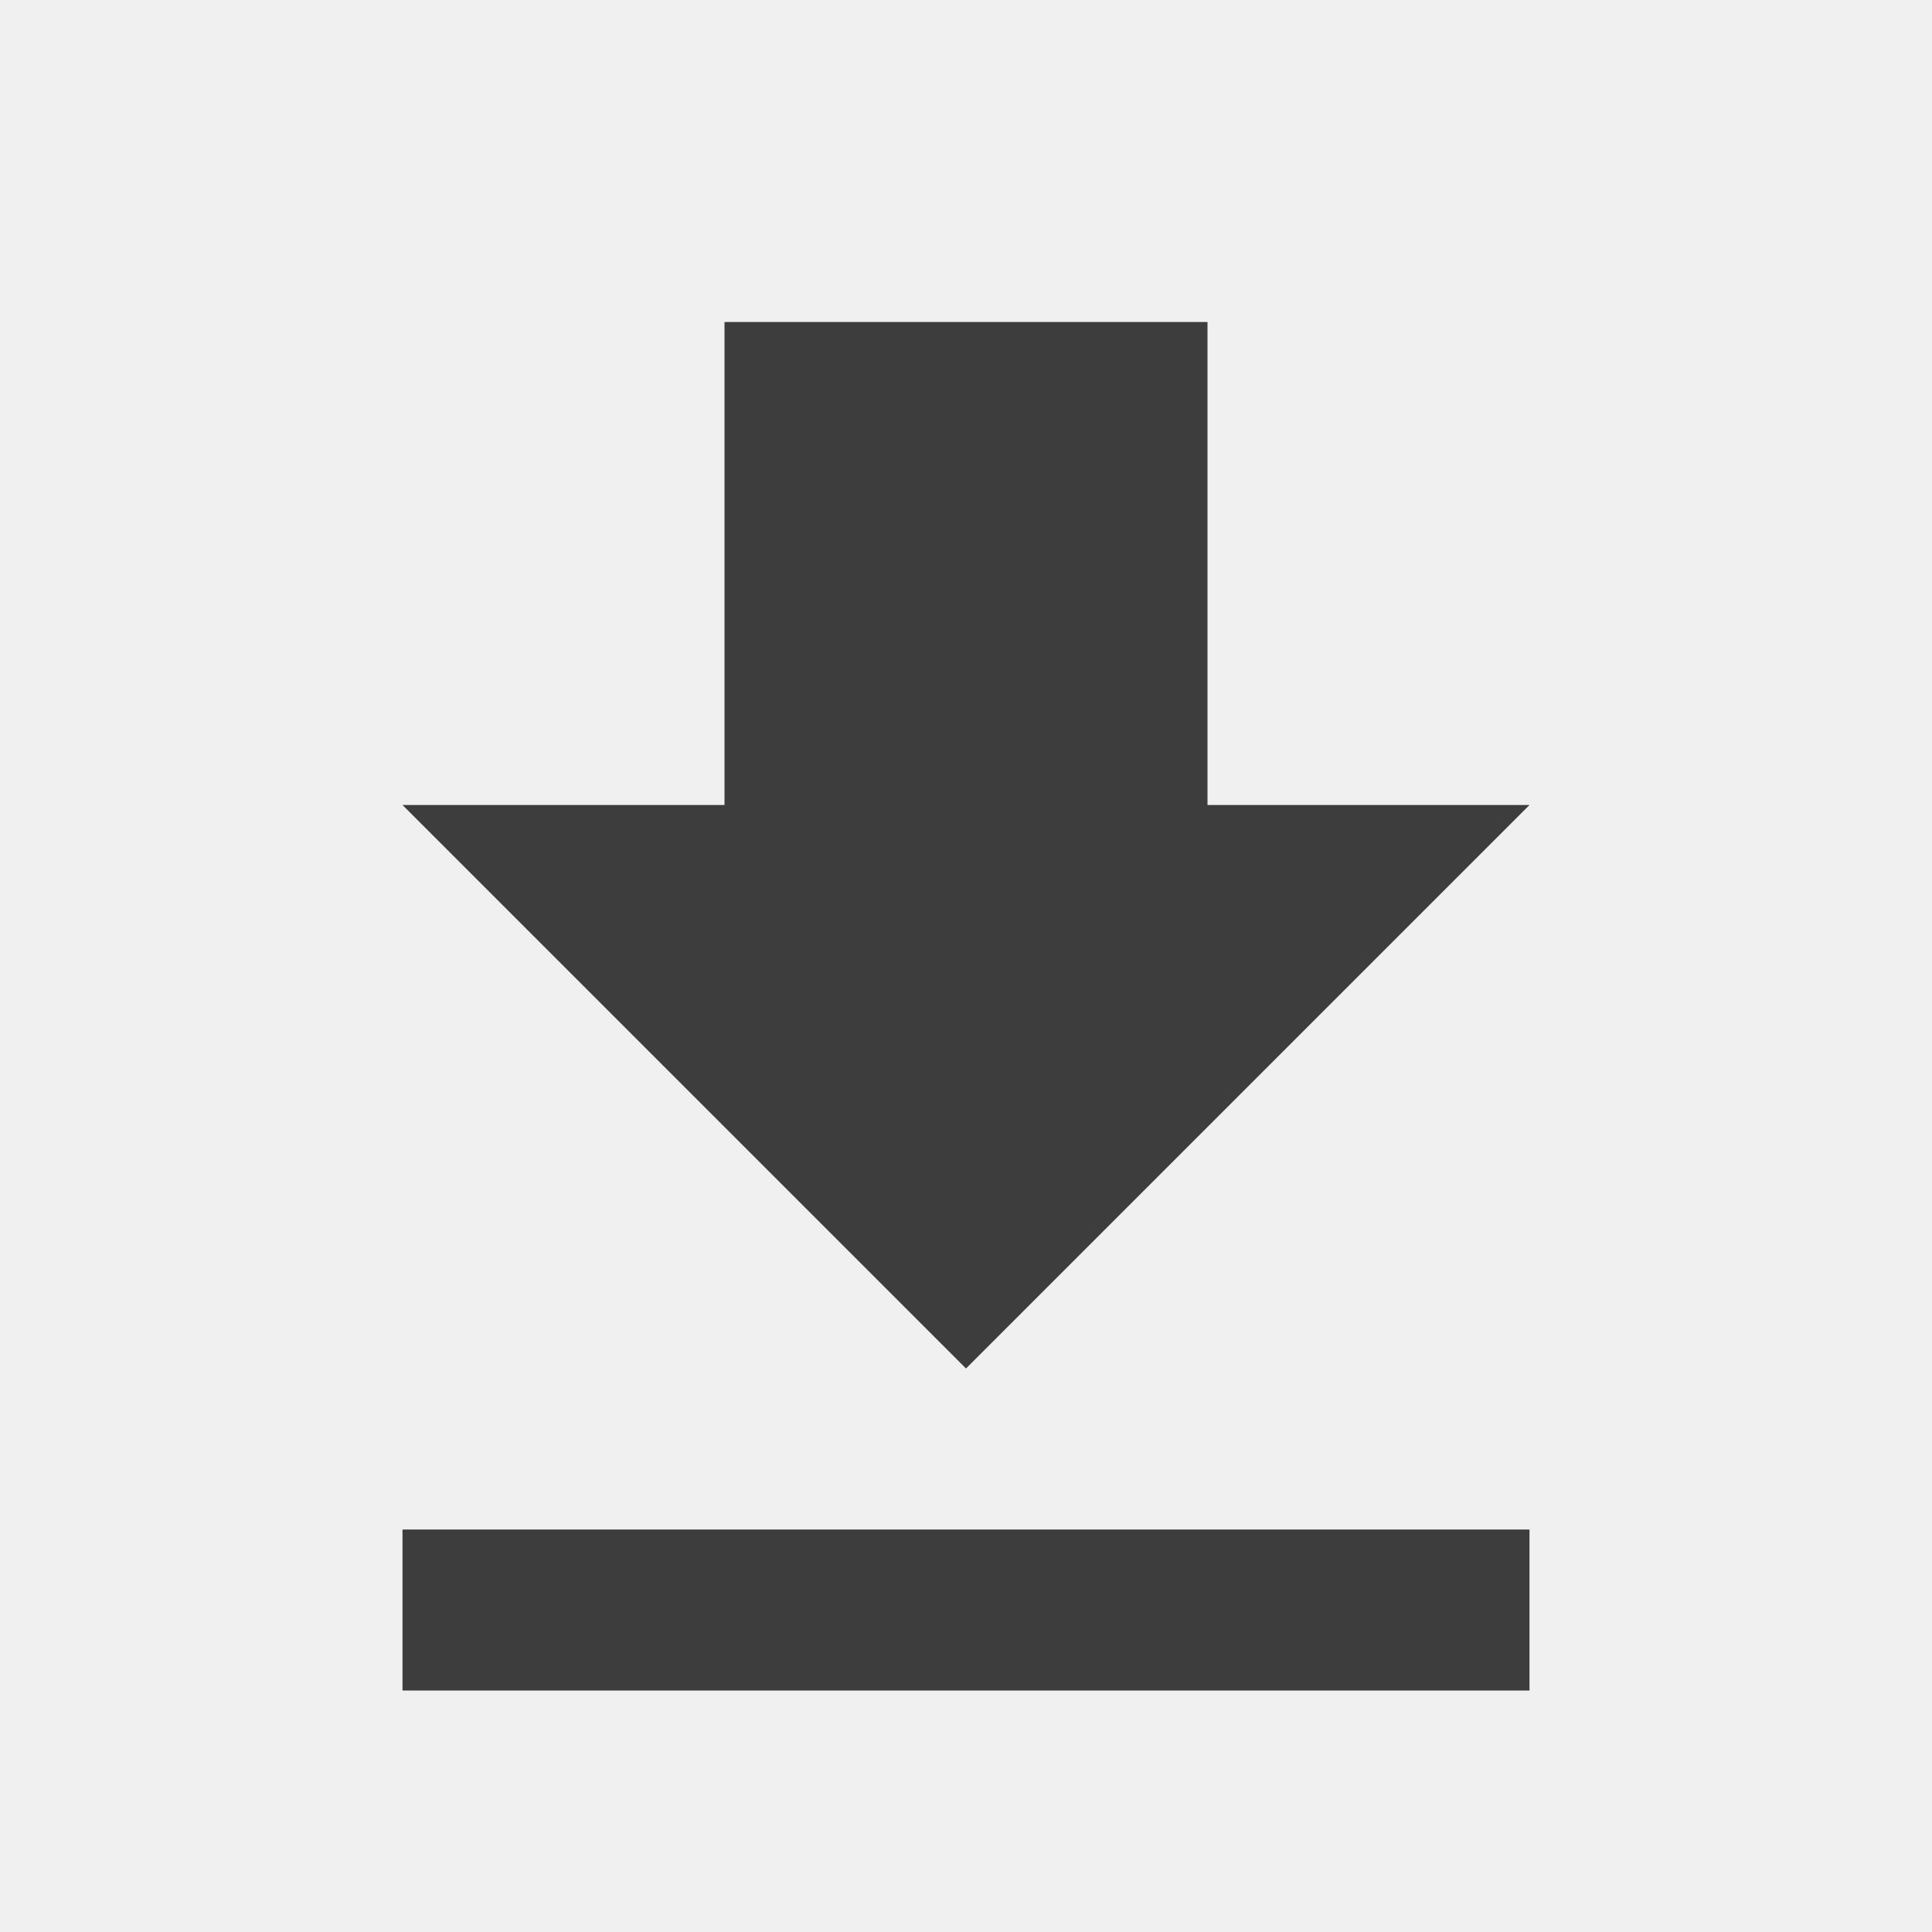
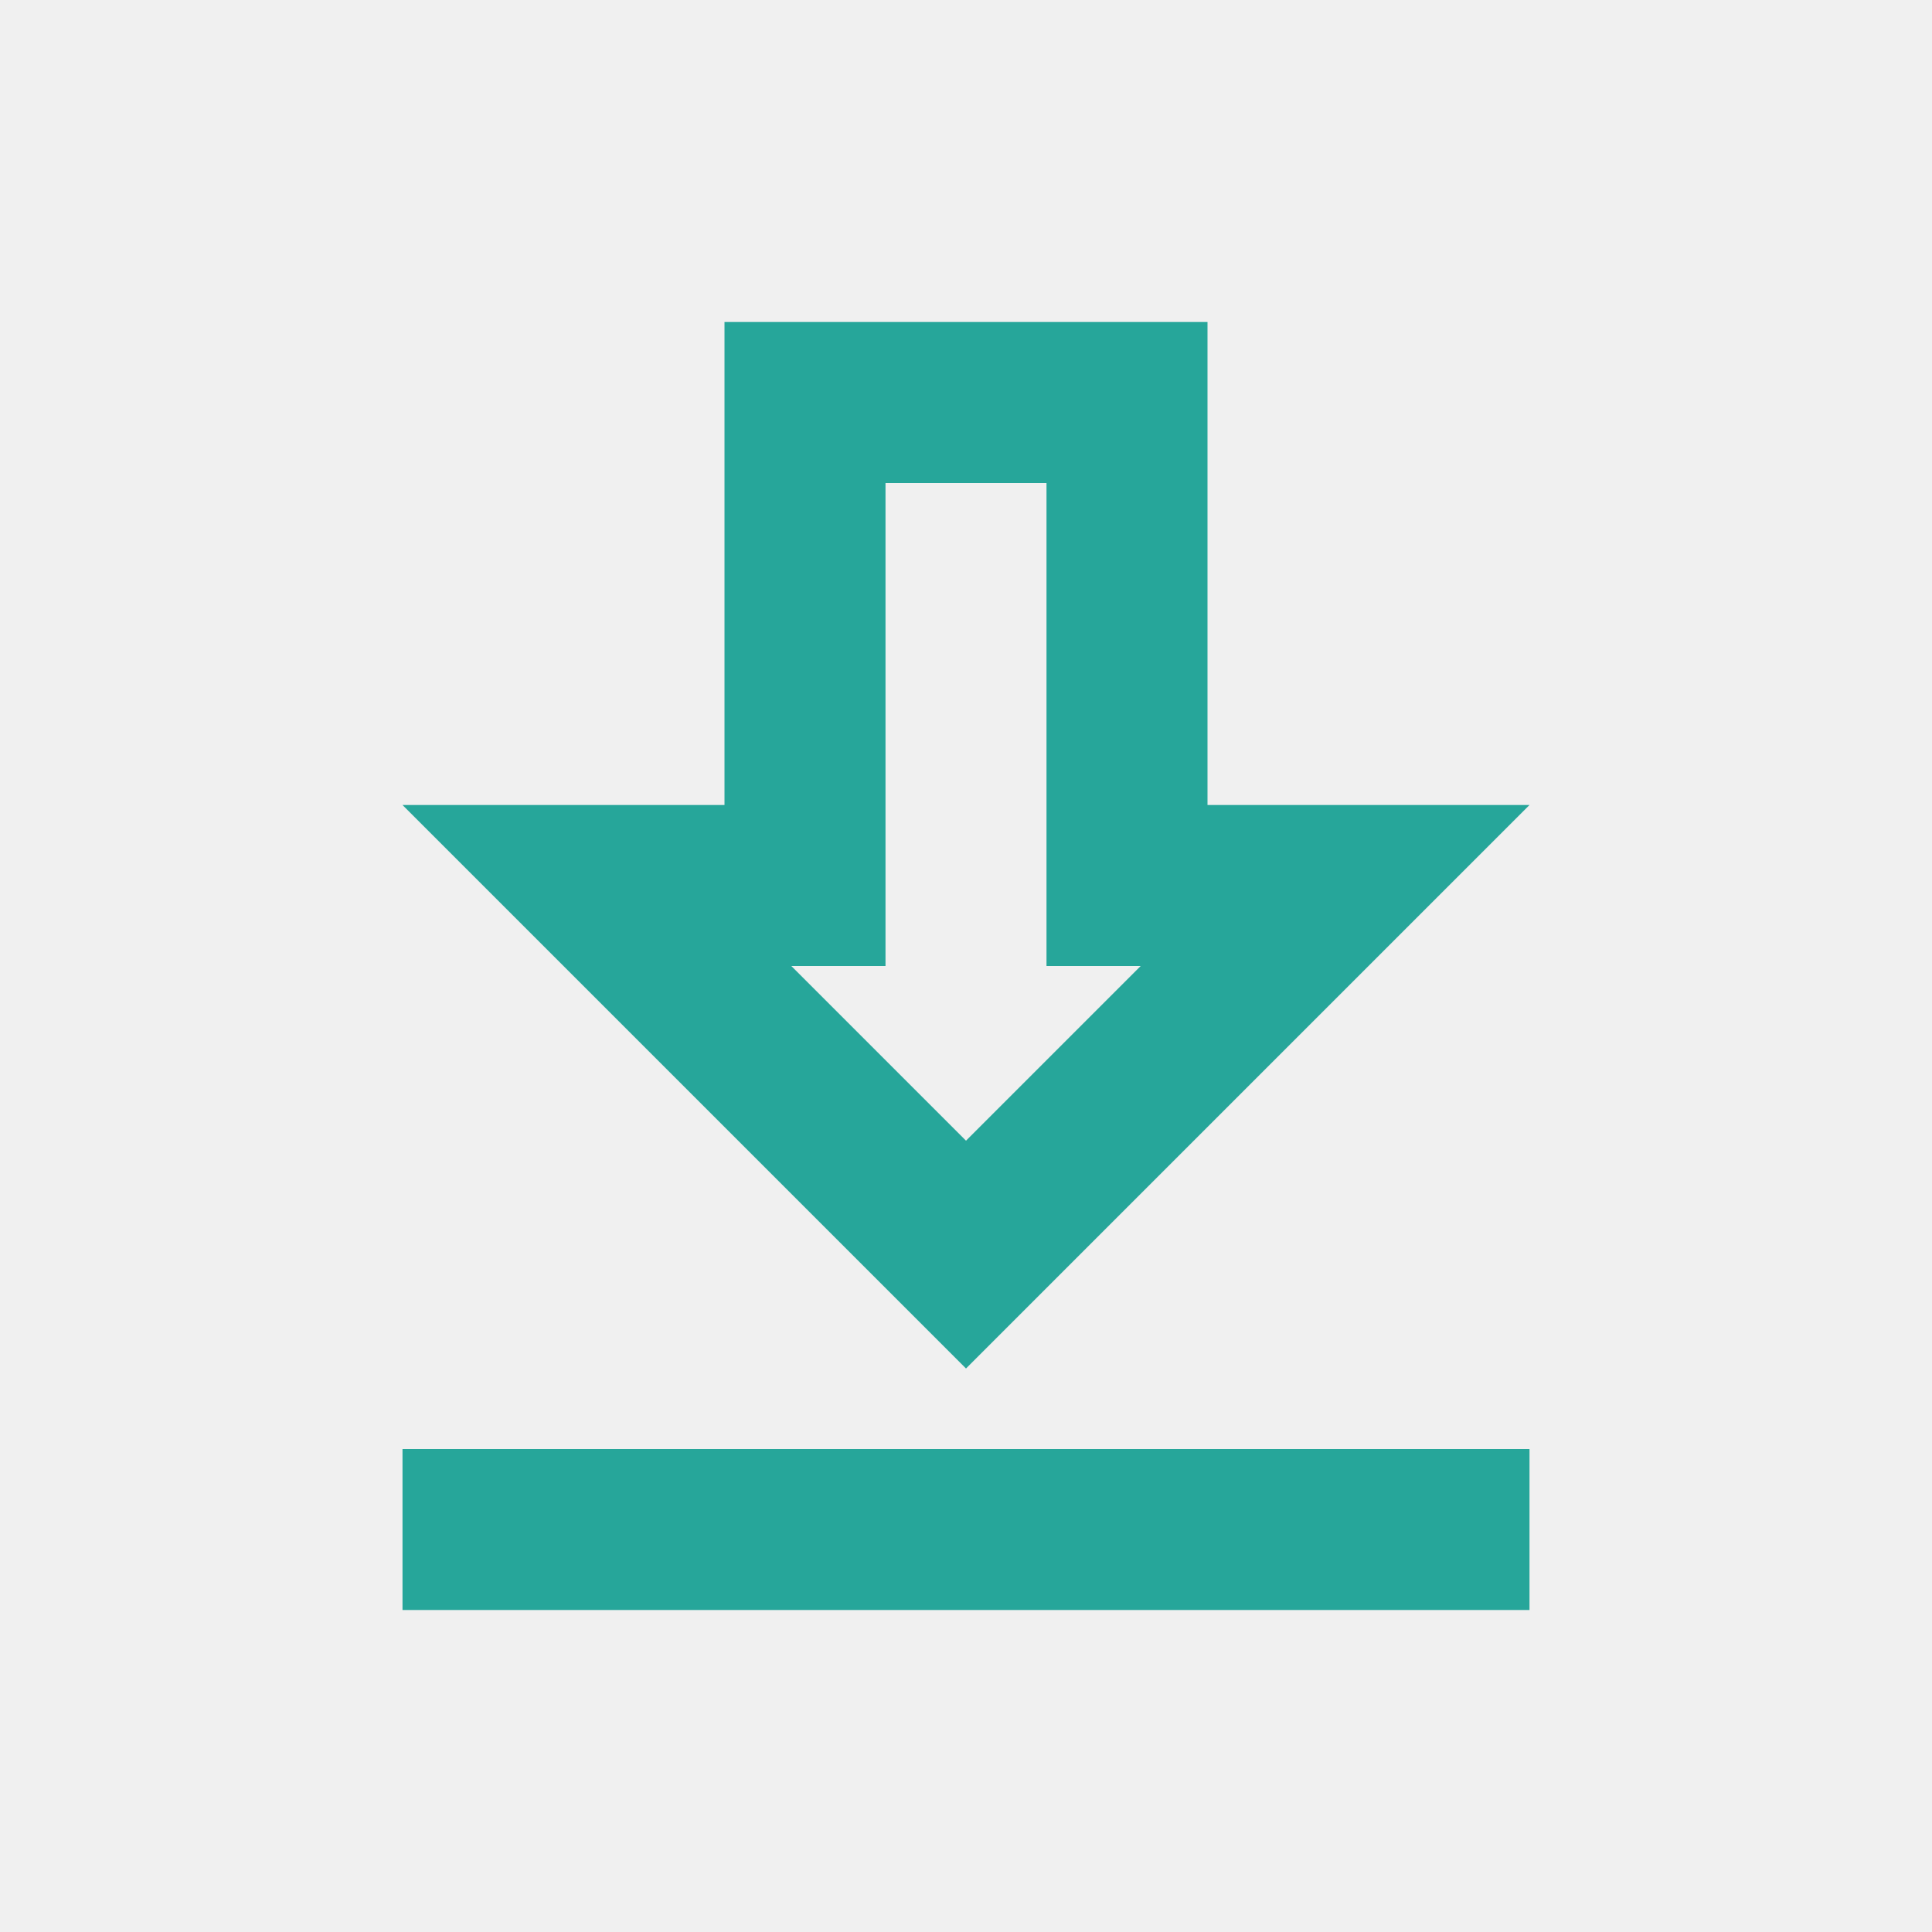
- <svg xmlns="http://www.w3.org/2000/svg" xmlns:xlink="http://www.w3.org/1999/xlink" width="100%" height="100%" viewBox="0 0 24 24" version="1.1">
-   <defs>
-     <path d="M19,10 L15,10 L15,4 L9,4 L9,10 L5,10 L12,17 L19,10 Z M5,19 L5,21 L19,21 L19,19 L5,19 Z" id="path-1" />
-   </defs>
+ <svg xmlns="http://www.w3.org/2000/svg" width="24px" height="24px" viewBox="0 0 24 24" version="1.1">
  <g id="24px-/-download" stroke="none" stroke-width="1" fill="none" fill-rule="evenodd">
-     <mask id="mask-2" fill="white">
-       <use xlink:href="#path-1" />
-     </mask>
-     <use id="Shape" fill="#3D3D3D" fill-rule="nonzero" xlink:href="#path-1" />
+     <polygon id="Path" points="0 0 24 0 24 24 0 24" />
+     <path d="M5,4 L19,4 L19,6 L5,6 L5,4 Z M5,14 L9,14 L9,20 L15,20 L15,14 L19,14 L12,7 L5,14 Z M13,12 L13,18 L11,18 L11,12 L9.83,12 L12,9.83 L14.17,12 L13,12 Z" id="Shape" fill="#26A69A" fill-rule="nonzero" transform="translate(12, 12) rotate(180) translate(-12, -12) " />
  </g>
</svg>
